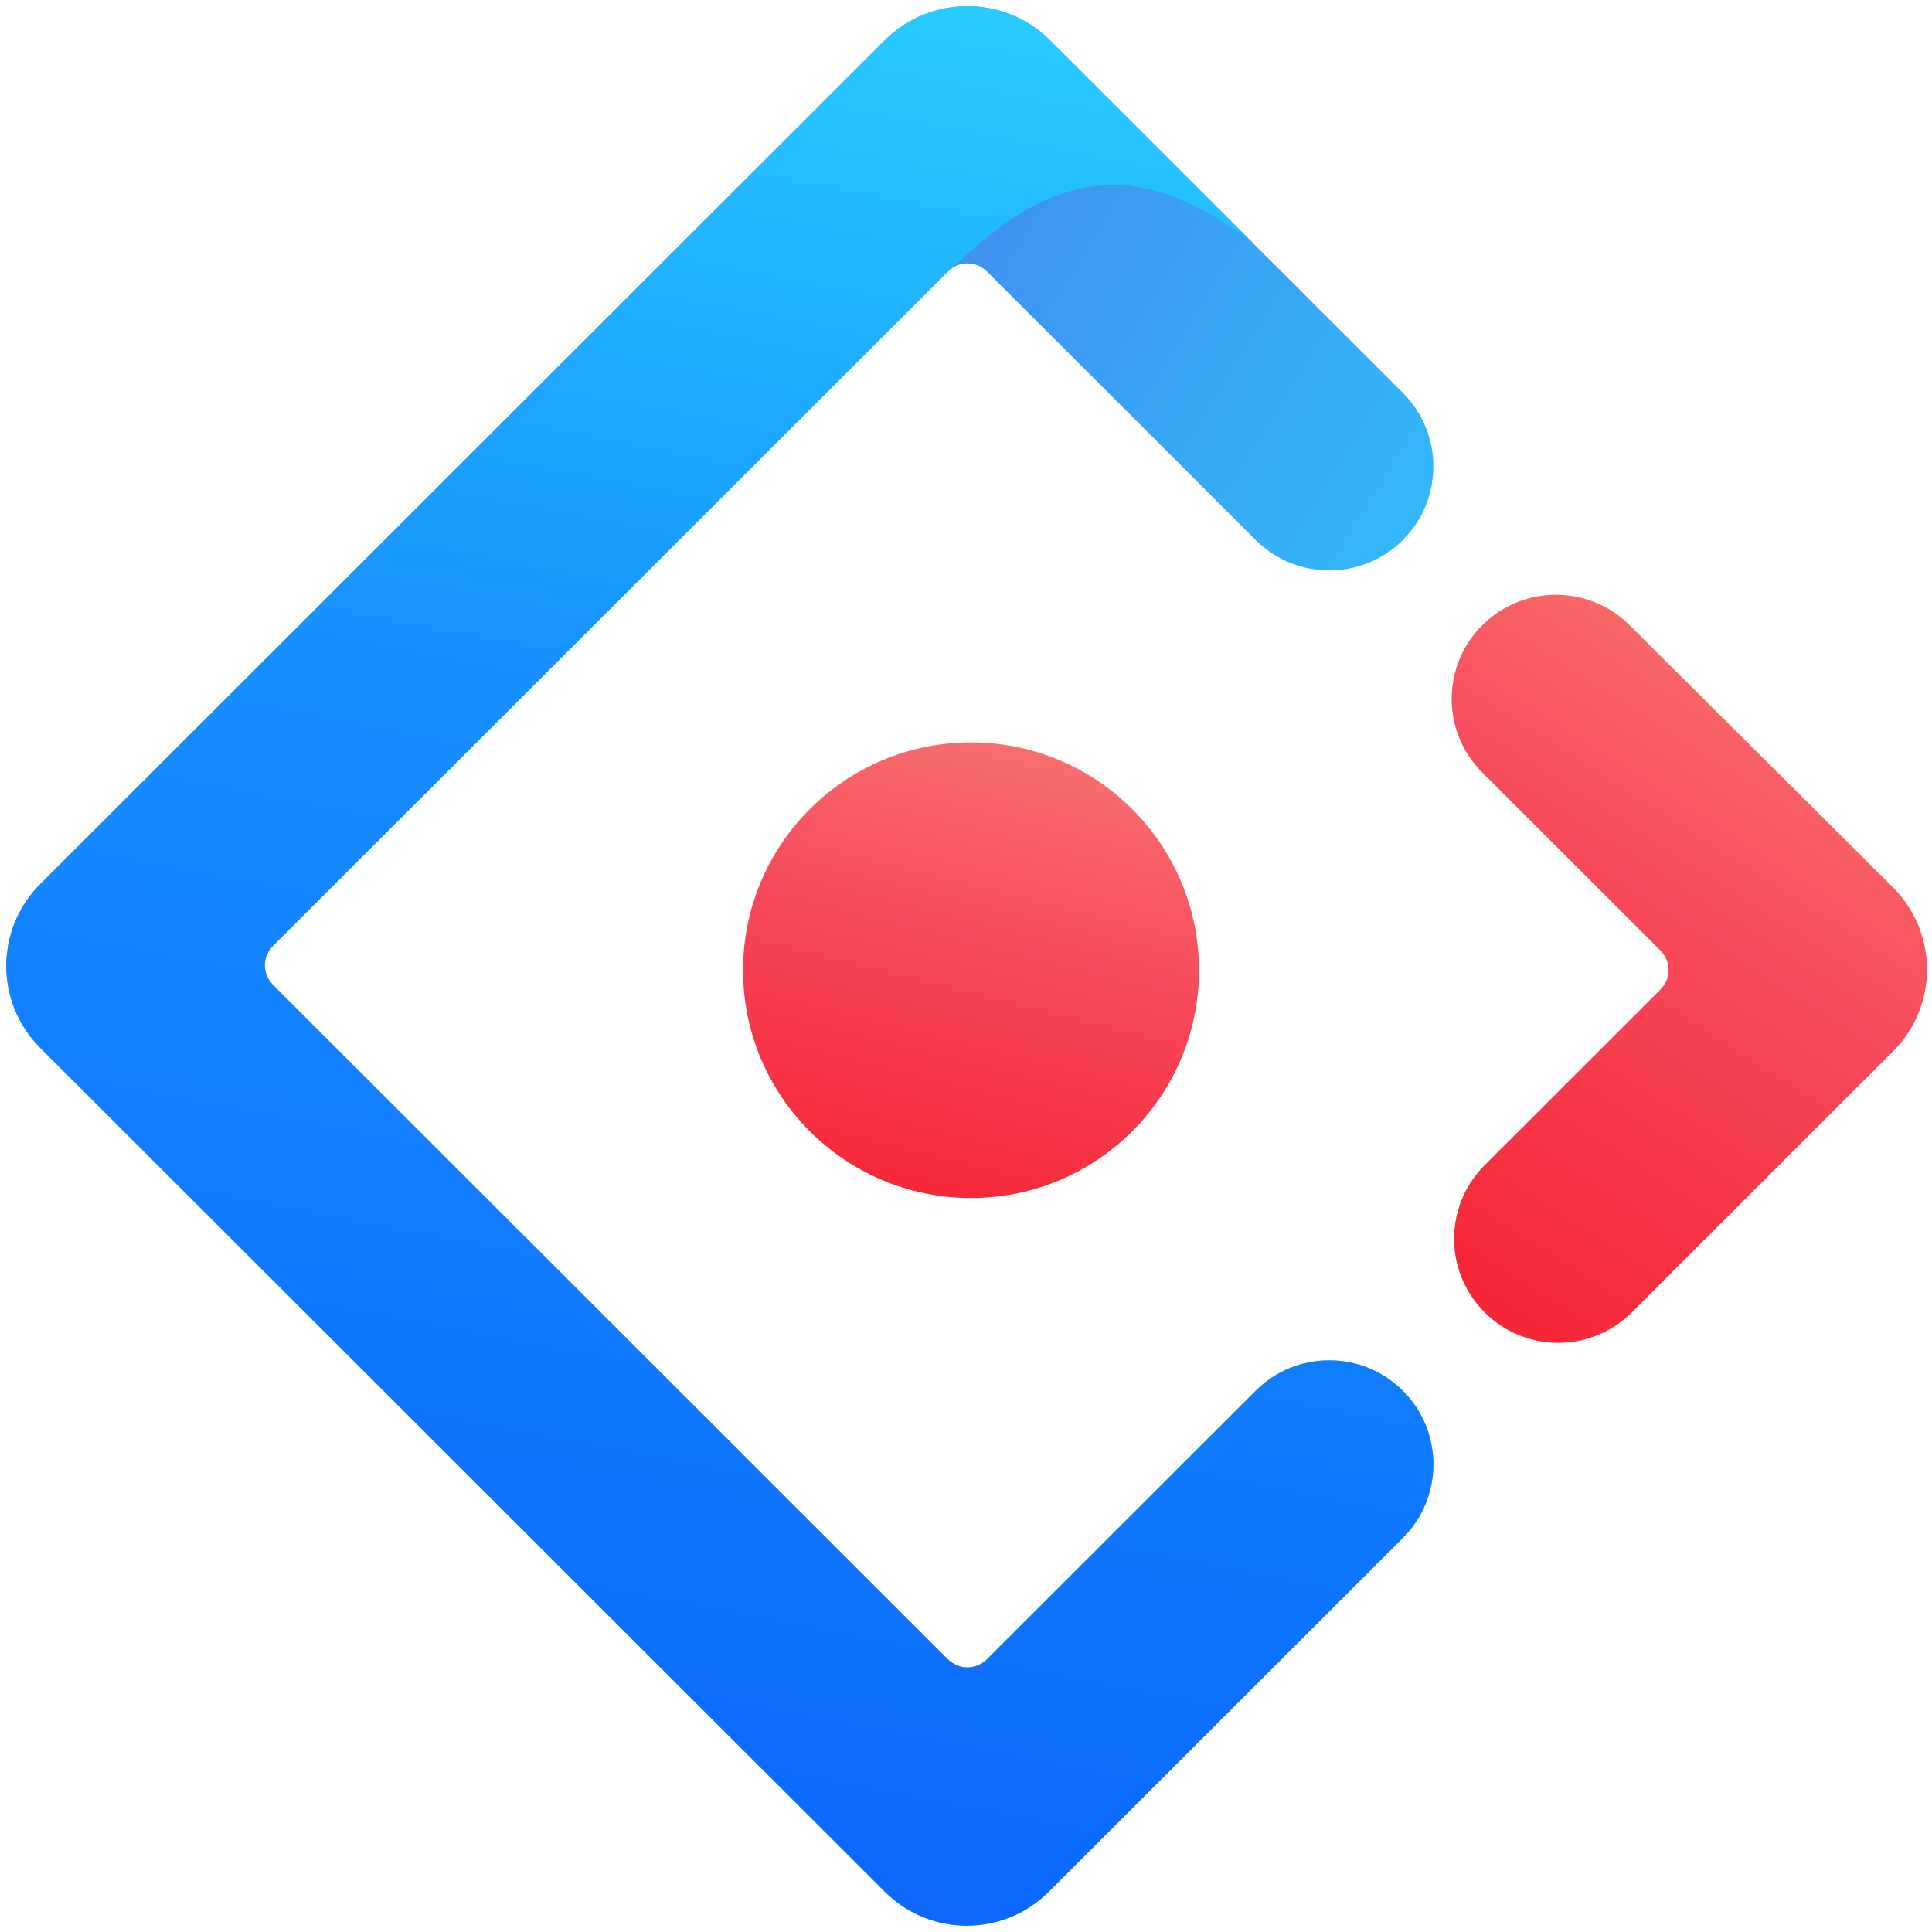
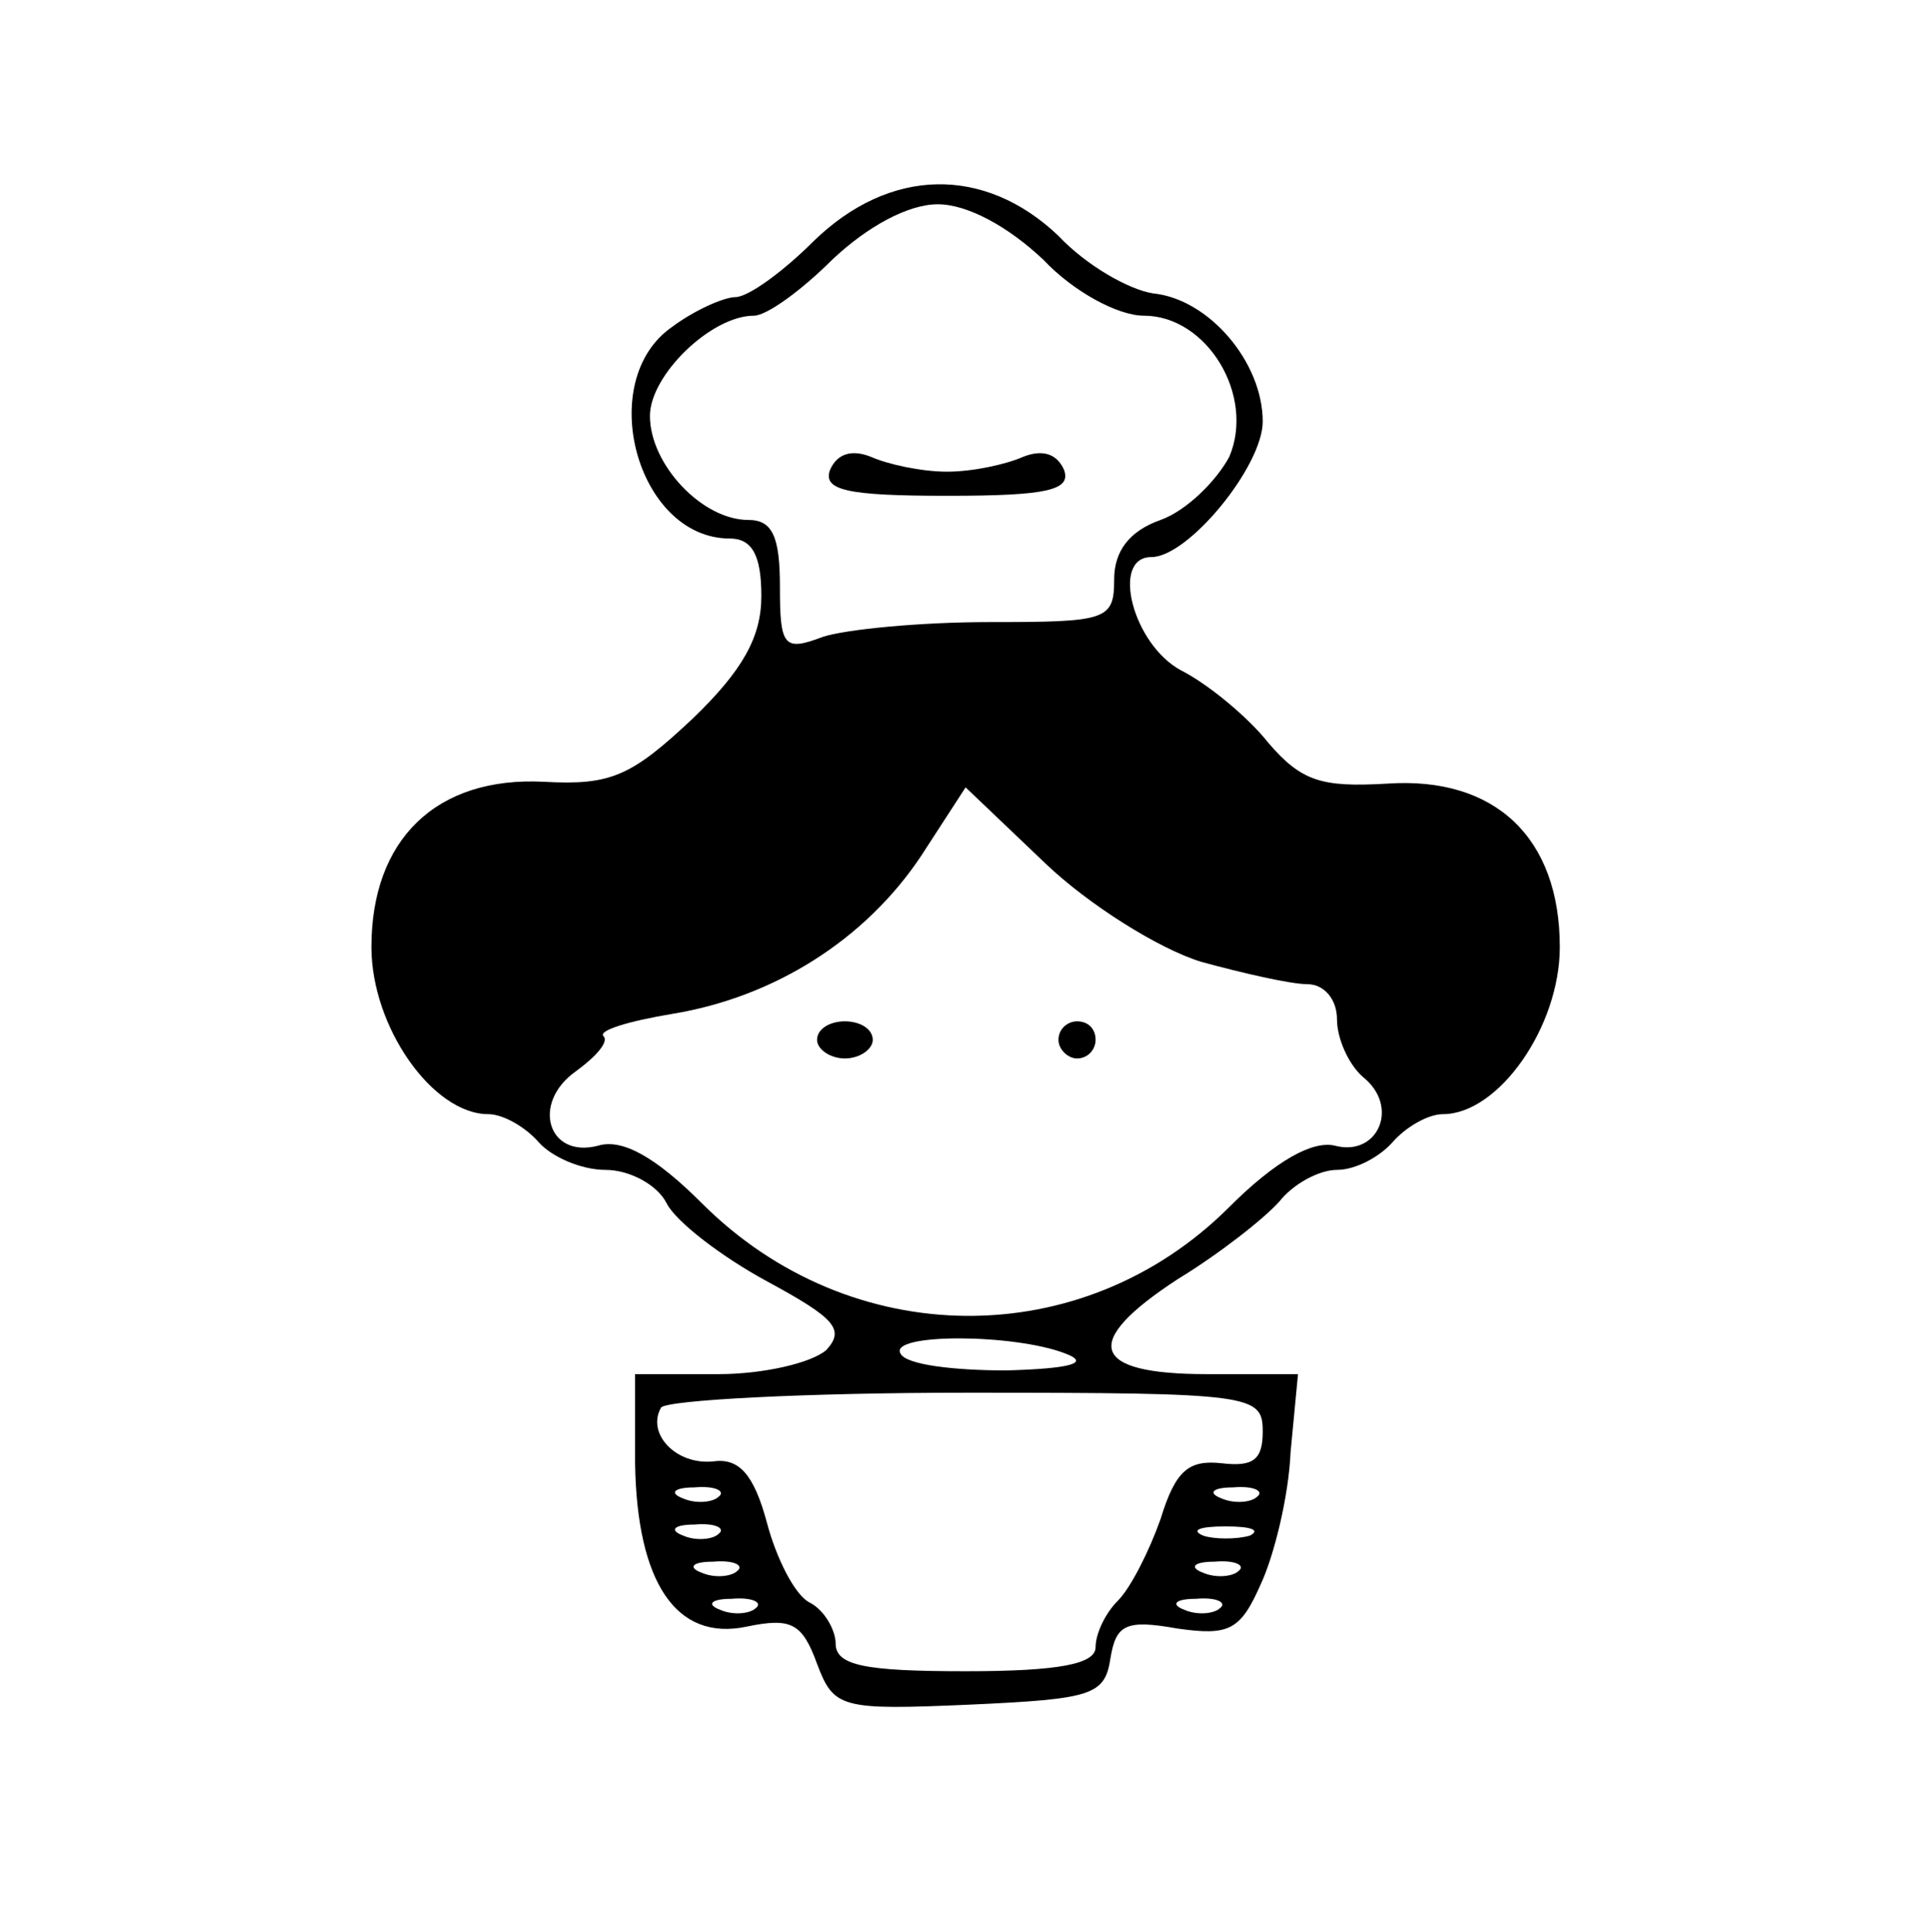
- <svg xmlns="http://www.w3.org/2000/svg" width="200" height="200" version="1.1" viewBox="0 0 200 200">
-   <defs>
-     <linearGradient id="linearGradient-1" x1="62.102%" x2="108.197%" y1="0%" y2="37.864%">
-       <stop offset="0%" stop-color="#4285EB" />
-       <stop offset="100%" stop-color="#2EC7FF" />
-     </linearGradient>
-     <linearGradient id="linearGradient-2" x1="69.644%" x2="54.043%" y1="0%" y2="108.457%">
-       <stop offset="0%" stop-color="#29CDFF" />
-       <stop offset="37.86%" stop-color="#148EFF" />
-       <stop offset="100%" stop-color="#0A60FF" />
-     </linearGradient>
-     <linearGradient id="linearGradient-3" x1="69.691%" x2="16.723%" y1="-12.974%" y2="117.391%">
-       <stop offset="0%" stop-color="#FA816E" />
-       <stop offset="41.473%" stop-color="#F74A5C" />
-       <stop offset="100%" stop-color="#F51D2C" />
-     </linearGradient>
-     <linearGradient id="linearGradient-4" x1="68.128%" x2="30.44%" y1="-35.691%" y2="114.943%">
-       <stop offset="0%" stop-color="#FA8E7D" />
-       <stop offset="51.264%" stop-color="#F74A5C" />
-       <stop offset="100%" stop-color="#F51D2C" />
-     </linearGradient>
-   </defs>
-   <g id="Page-1" fill="none" fill-rule="evenodd" stroke="none" stroke-width="1">
-     <g id="logo" transform="translate(-20, -20)">
-       <g id="Group-28-Copy-5" transform="translate(20, 20)">
-         <g id="Group-27-Copy-3">
-           <g id="Group-25" fill-rule="nonzero">
-             <g id="2">
-               <path id="Shape" fill="url(#linearGradient-1)" d="M91.588,4.177 L4.18,91.513 C-0.519,96.208 -0.519,103.792 4.18,108.487 L91.588,195.823 C96.287,200.519 103.877,200.519 108.577,195.823 L145.225,159.205 C149.434,155 149.434,148.182 145.225,143.977 C141.017,139.772 134.194,139.772 129.985,143.977 L102.202,171.737 C101.032,172.906 99.257,172.906 98.088,171.737 L28.286,101.993 C27.116,100.824 27.116,99.051 28.286,97.882 L98.088,28.138 C99.257,26.969 101.032,26.969 102.202,28.138 L129.985,55.898 C134.194,60.103 141.017,60.103 145.225,55.898 C149.434,51.693 149.434,44.876 145.225,40.671 L108.581,4.056 C103.862,-0.538 96.269,-0.501 91.588,4.177 Z" />
-               <path id="Shape" fill="url(#linearGradient-2)" d="M91.588,4.177 L4.18,91.513 C-0.519,96.208 -0.519,103.792 4.18,108.487 L91.588,195.823 C96.287,200.519 103.877,200.519 108.577,195.823 L145.225,159.205 C149.434,155 149.434,148.182 145.225,143.977 C141.017,139.772 134.194,139.772 129.985,143.977 L102.202,171.737 C101.032,172.906 99.257,172.906 98.088,171.737 L28.286,101.993 C27.116,100.824 27.116,99.051 28.286,97.882 L98.088,28.138 C101,25.627 105.752,20.542 112.73,19.352 C117.916,18.469 123.585,20.414 129.739,25.189 C125.625,21.078 118.572,14.034 108.581,4.056 C103.862,-0.538 96.269,-0.501 91.588,4.177 Z" />
-             </g>
-             <path id="Shape" fill="url(#linearGradient-3)" d="M153.686,135.855 C157.894,140.06 164.717,140.06 168.926,135.855 L195.96,108.843 C200.659,104.147 200.659,96.564 195.961,91.869 L168.691,64.718 C164.472,60.518 157.647,60.524 153.436,64.732 C149.227,68.937 149.227,75.754 153.436,79.959 L171.854,98.362 C173.024,99.531 173.024,101.305 171.854,102.473 L153.686,120.627 C149.477,124.832 149.477,131.65 153.686,135.855 Z" />
-           </g>
-           <ellipse id="Combined-Shape" cx="100.519" cy="100.437" fill="url(#linearGradient-4)" rx="23.6" ry="23.581" />
-         </g>
-       </g>
-     </g>
+ <svg xmlns="http://www.w3.org/2000/svg" version="1.0" width="104pt" height="104pt" viewBox="0 0 104 104" preserveAspectRatio="xMidYMid meet">
+   <g transform="translate(0,104) scale(0.1,-0.1)" fill="#000000" stroke="none">
+     <path d="M438 910 c-16 -16 -35 -30 -42 -30 -6 0 -22 -7 -34 -16 -42 -29 -19 -114 31 -114 12 0 17 -9 17 -31 0 -22 -10 -40 -37 -66 -33 -31 -44 -36 -80 -34 -58 3 -93 -31 -93 -89 0 -43 33 -90 63 -90 8 0 20 -7 27 -15 7 -8 23 -15 36 -15 13 0 28 -8 33 -18 5 -10 30 -29 54 -42 37 -20 42 -26 32 -37 -8 -7 -34 -13 -58 -13 l-45 0 0 -48 c1 -64 22 -96 60 -88 24 5 30 2 38 -20 9 -24 13 -25 82 -22 66 3 73 5 76 25 3 18 8 21 36 16 28 -4 34 -1 45 24 7 15 15 47 16 71 l4 42 -49 0 c-63 0 -68 17 -16 51 23 14 47 33 55 42 7 9 21 17 31 17 10 0 23 7 30 15 7 8 19 15 27 15 30 0 63 47 63 90 0 59 -35 92 -93 88 -35 -2 -46 1 -64 22 -11 14 -33 32 -47 39 -26 14 -38 61 -16 61 20 0 60 49 60 73 0 32 -29 66 -59 69 -13 2 -36 15 -51 31 -40 38 -91 37 -132 -3z m124 -10 c16 -17 40 -30 54 -30 34 0 60 -43 46 -76 -7 -13 -23 -29 -37 -34 -17 -6 -25 -17 -25 -32 0 -22 -4 -23 -67 -23 -38 0 -78 -4 -90 -8 -21 -8 -23 -5 -23 27 0 27 -4 36 -17 36 -25 0 -53 30 -53 56 0 22 33 54 56 54 7 0 26 14 42 30 19 18 41 30 57 30 16 0 38 -12 57 -30z m85 -378 c22 -6 48 -12 57 -12 9 0 16 -8 16 -19 0 -10 6 -24 14 -31 20 -16 8 -43 -15 -37 -12 3 -32 -8 -57 -33 -79 -79 -204 -78 -284 2 -25 25 -43 35 -56 31 -27 -7 -36 23 -12 40 11 8 18 16 15 19 -3 3 13 8 37 12 55 9 104 40 134 85 l24 37 43 -41 c23 -22 61 -46 84 -53z m-73 -211 c13 -5 3 -8 -32 -9 -28 0 -54 3 -57 9 -7 11 61 11 89 0z m106 -42 c0 -15 -5 -19 -22 -17 -18 2 -25 -4 -33 -30 -6 -17 -16 -37 -23 -44 -7 -7 -12 -18 -12 -25 0 -9 -19 -13 -70 -13 -54 0 -70 3 -70 15 0 7 -6 18 -14 22 -8 4 -18 24 -23 43 -7 26 -15 35 -29 33 -20 -2 -36 15 -28 29 3 4 77 8 165 8 154 0 159 -1 159 -21z m-293 -35 c-3 -3 -12 -4 -19 -1 -8 3 -5 6 6 6 11 1 17 -2 13 -5z m290 0 c-3 -3 -12 -4 -19 -1 -8 3 -5 6 6 6 11 1 17 -2 13 -5z m-290 -20 c-3 -3 -12 -4 -19 -1 -8 3 -5 6 6 6 11 1 17 -2 13 -5z m286 -1 c-7 -2 -19 -2 -25 0 -7 3 -2 5 12 5 14 0 19 -2 13 -5z m-276 -19 c-3 -3 -12 -4 -19 -1 -8 3 -5 6 6 6 11 1 17 -2 13 -5z m270 0 c-3 -3 -12 -4 -19 -1 -8 3 -5 6 6 6 11 1 17 -2 13 -5z m-260 -20 c-3 -3 -12 -4 -19 -1 -8 3 -5 6 6 6 11 1 17 -2 13 -5z m250 0 c-3 -3 -12 -4 -19 -1 -8 3 -5 6 6 6 11 1 17 -2 13 -5z" />
+     <path d="M447 787 c-4 -11 9 -14 63 -14 54 0 67 3 63 14 -4 9 -12 11 -22 7 -9 -4 -27 -8 -41 -8 -14 0 -32 4 -41 8 -10 4 -18 2 -22 -7z" />
+     <path d="M440 480 c0 -5 7 -10 15 -10 8 0 15 5 15 10 0 6 -7 10 -15 10 -8 0 -15 -4 -15 -10z" />
+     <path d="M570 480 c0 -5 5 -10 10 -10 6 0 10 5 10 10 0 6 -4 10 -10 10 -5 0 -10 -4 -10 -10z" />
  </g>
</svg>
